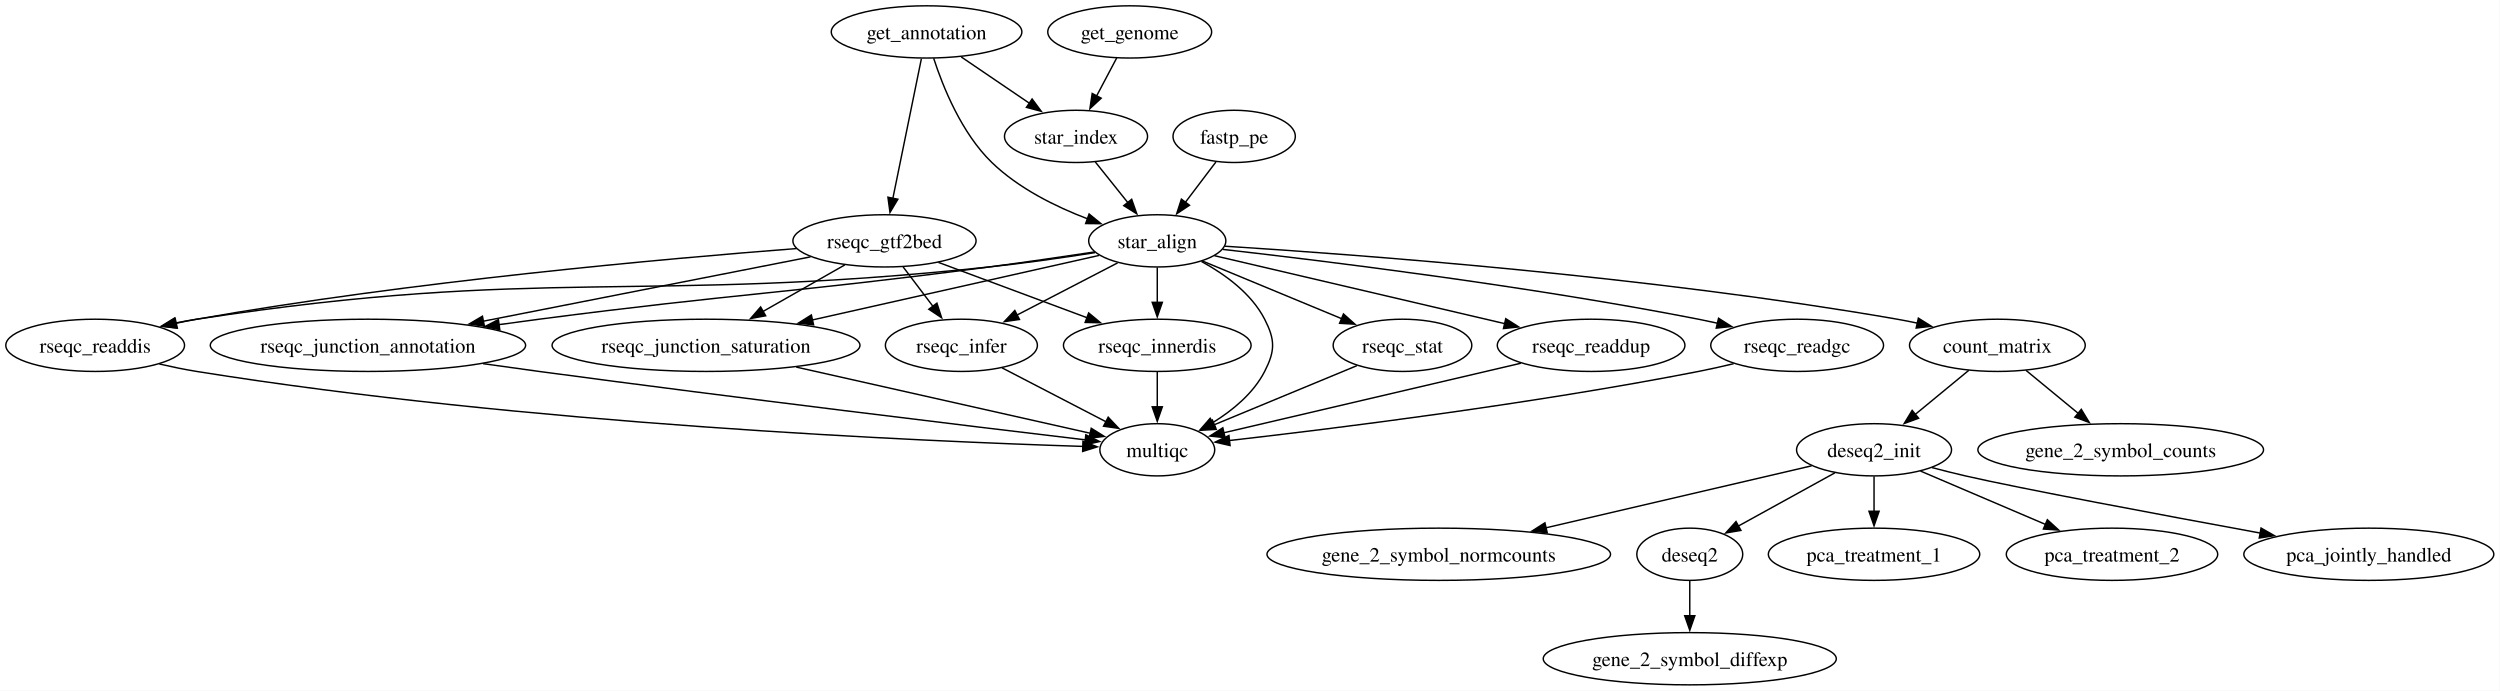
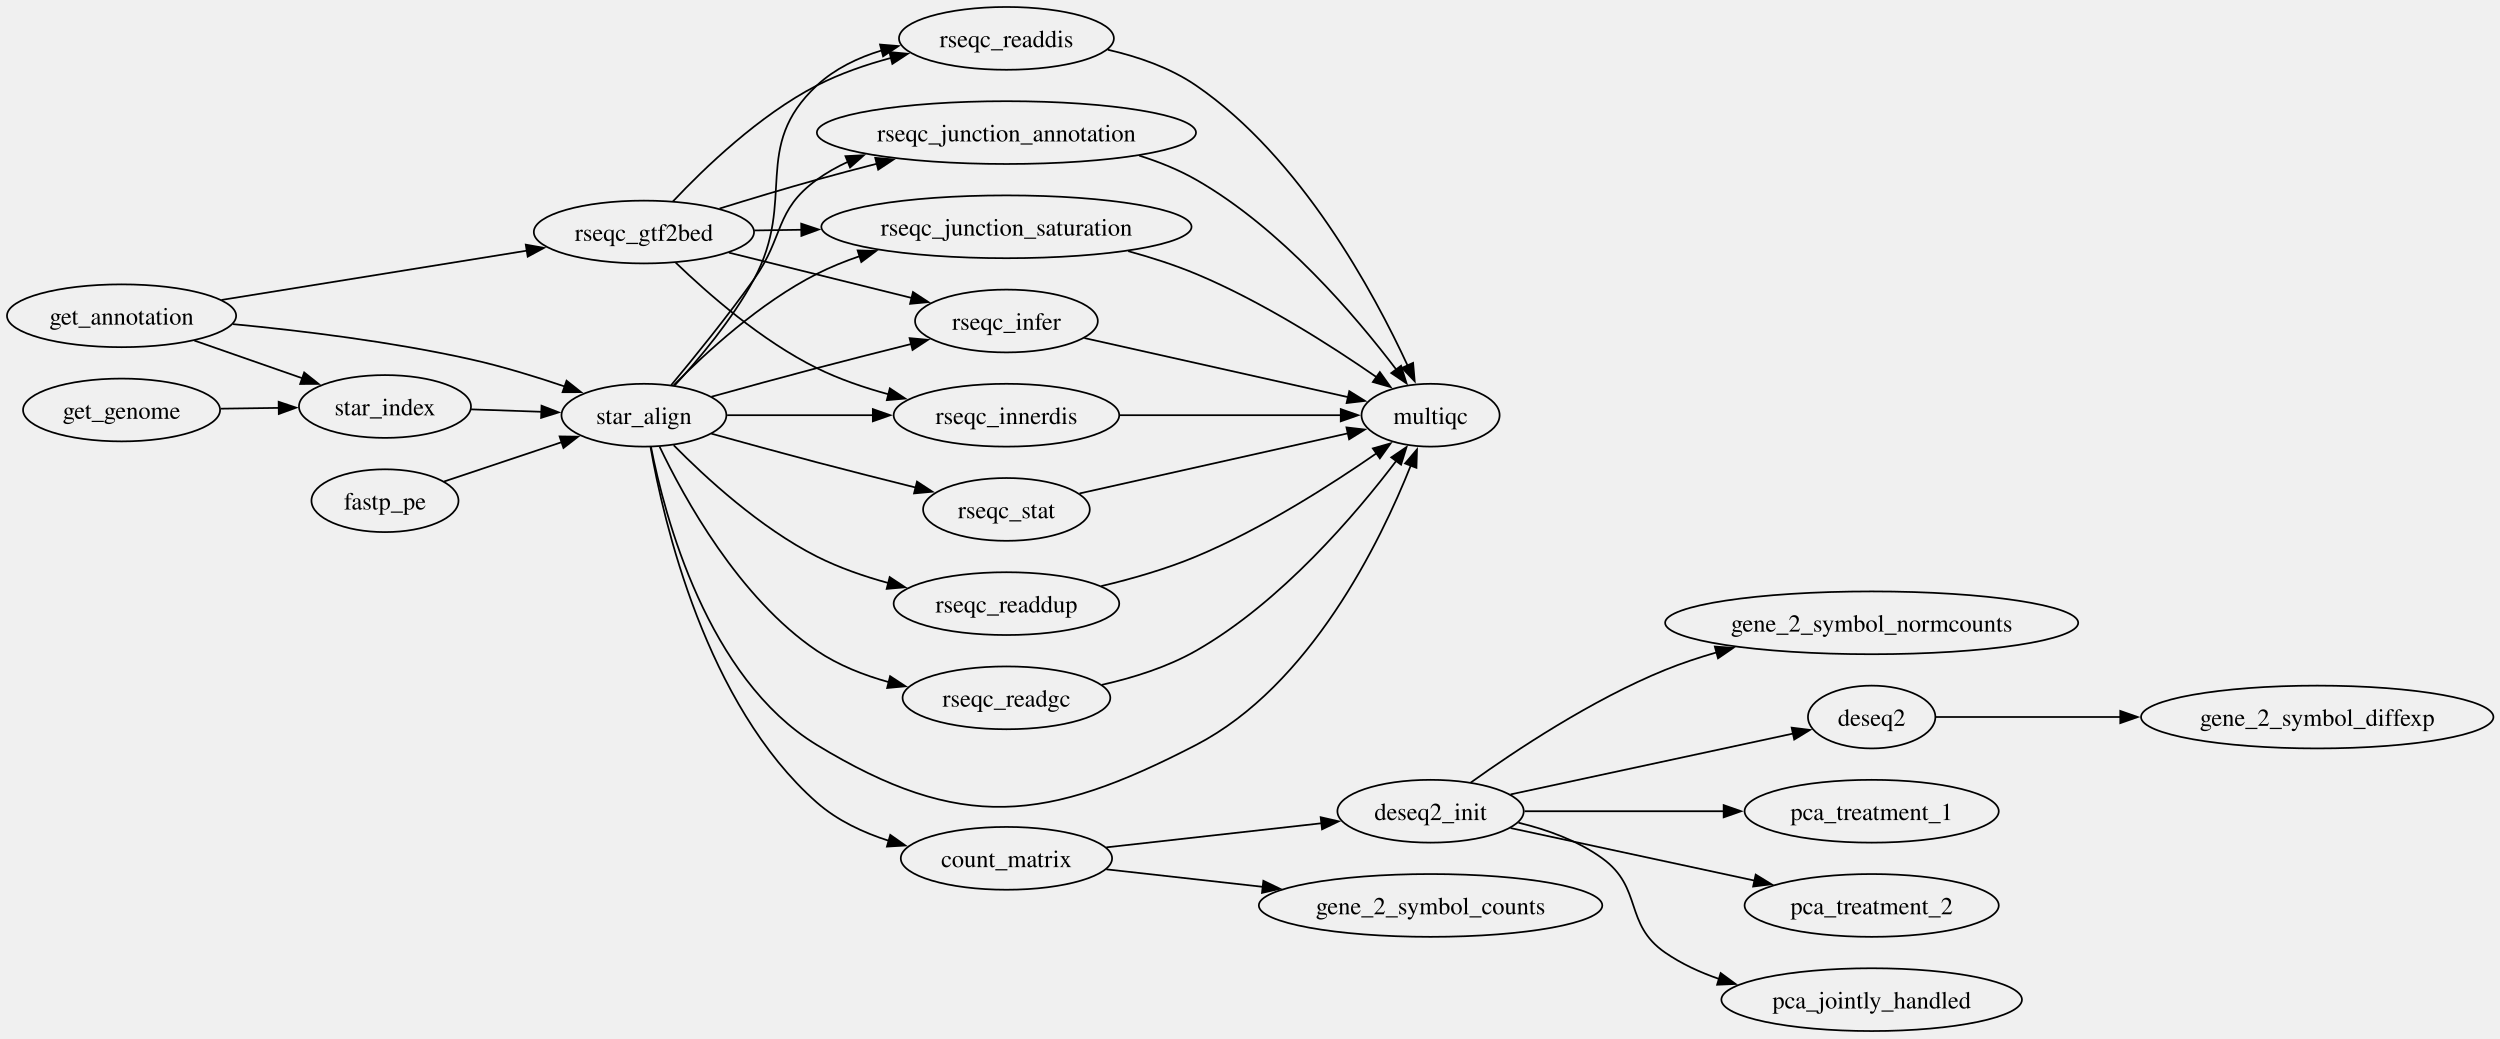
- <svg xmlns="http://www.w3.org/2000/svg" width="1723pt" height="476pt" viewBox="0.00 0.00 1723.00 476.00">
-   <g id="graph0" class="graph" transform="scale(1 1) rotate(0) translate(4 472)">
-     <polygon fill="white" stroke="none" points="-4,4 -4,-472 1718.74,-472 1718.74,4 -4,4" />
+ <svg xmlns="http://www.w3.org/2000/svg" width="1433pt" height="595pt" viewBox="0.00 0.00 1433.00 595.00">
+   <g id="graph0" class="graph" transform="scale(1 1) rotate(0) translate(4 591)">
    <g id="node1" class="node">
-       <ellipse fill="none" stroke="black" cx="774.59" cy="-450" rx="56.47" ry="18" />
-       <text xml:space="preserve" text-anchor="middle" x="774.59" y="-444.95" font-family="Times,serif" font-size="14.00">get_genome</text>
+       <ellipse fill="none" stroke="black" cx="65.68" cy="-356" rx="56.47" ry="18" />
+       <text xml:space="preserve" text-anchor="middle" x="65.68" y="-350.95" font-family="Times,serif" font-size="14.00">get_genome</text>
    </g>
    <g id="node3" class="node">
-       <ellipse fill="none" stroke="black" cx="737.59" cy="-378" rx="49.3" ry="18" />
-       <text xml:space="preserve" text-anchor="middle" x="737.59" y="-372.95" font-family="Times,serif" font-size="14.00">star_index</text>
+       <ellipse fill="none" stroke="black" cx="216.67" cy="-358" rx="49.3" ry="18" />
+       <text xml:space="preserve" text-anchor="middle" x="216.67" y="-352.95" font-family="Times,serif" font-size="14.00">star_index</text>
    </g>
    <g id="edge1" class="edge">
-       <path fill="none" stroke="black" d="M765.63,-432.05C761.45,-424.14 756.37,-414.54 751.69,-405.69" />
-       <polygon fill="black" stroke="black" points="754.94,-404.33 747.17,-397.13 748.75,-407.6 754.94,-404.33" />
+       <path fill="none" stroke="black" d="M122.58,-356.75C133.49,-356.9 144.97,-357.05 155.99,-357.2" />
+       <polygon fill="black" stroke="black" points="155.72,-360.7 165.76,-357.33 155.81,-353.7 155.72,-360.7" />
    </g>
    <g id="node2" class="node">
-       <ellipse fill="none" stroke="black" cx="634.59" cy="-450" rx="65.68" ry="18" />
-       <text xml:space="preserve" text-anchor="middle" x="634.59" y="-444.95" font-family="Times,serif" font-size="14.00">get_annotation</text>
+       <ellipse fill="none" stroke="black" cx="65.68" cy="-410" rx="65.68" ry="18" />
+       <text xml:space="preserve" text-anchor="middle" x="65.68" y="-404.95" font-family="Times,serif" font-size="14.00">get_annotation</text>
    </g>
    <g id="edge2" class="edge">
-       <path fill="none" stroke="black" d="M658.48,-432.76C672.55,-423.2 690.53,-410.98 705.8,-400.61" />
-       <polygon fill="black" stroke="black" points="707.33,-403.79 713.64,-395.28 703.4,-398 707.33,-403.79" />
+       <path fill="none" stroke="black" d="M107.39,-395.79C126.58,-389.09 149.57,-381.07 169.42,-374.14" />
+       <polygon fill="black" stroke="black" points="170.36,-377.52 178.65,-370.92 168.05,-370.91 170.36,-377.52" />
    </g>
    <g id="node5" class="node">
-       <ellipse fill="none" stroke="black" cx="793.59" cy="-306" rx="47.26" ry="18" />
-       <text xml:space="preserve" text-anchor="middle" x="793.59" y="-300.95" font-family="Times,serif" font-size="14.00">star_align</text>
+       <ellipse fill="none" stroke="black" cx="365.1" cy="-353" rx="47.26" ry="18" />
+       <text xml:space="preserve" text-anchor="middle" x="365.1" y="-347.95" font-family="Times,serif" font-size="14.00">star_align</text>
    </g>
    <g id="edge4" class="edge">
-       <path fill="none" stroke="black" d="M639.47,-431.85C645.84,-412.23 658.68,-380.23 679.59,-360 697.99,-342.2 723.46,-329.58 745.66,-321.14" />
-       <polygon fill="black" stroke="black" points="746.61,-324.52 754.83,-317.83 744.23,-317.93 746.61,-324.52" />
+       <path fill="none" stroke="black" d="M129.59,-405.2C169.08,-401.43 220.88,-395.08 265.97,-385 283.9,-380.99 303.21,-375.06 319.92,-369.39" />
+       <polygon fill="black" stroke="black" points="320.75,-372.8 329.05,-366.22 318.46,-366.19 320.75,-372.8" />
    </g>
    <g id="node6" class="node">
-       <ellipse fill="none" stroke="black" cx="605.59" cy="-306" rx="63.12" ry="18" />
-       <text xml:space="preserve" text-anchor="middle" x="605.59" y="-300.95" font-family="Times,serif" font-size="14.00">rseqc_gtf2bed</text>
+       <ellipse fill="none" stroke="black" cx="365.1" cy="-458" rx="63.12" ry="18" />
+       <text xml:space="preserve" text-anchor="middle" x="365.1" y="-452.95" font-family="Times,serif" font-size="14.00">rseqc_gtf2bed</text>
    </g>
    <g id="edge6" class="edge">
-       <path fill="none" stroke="black" d="M631.03,-431.59C626.11,-407.5 617.18,-363.75 611.31,-335.03" />
-       <polygon fill="black" stroke="black" points="614.82,-334.69 609.38,-325.59 607.96,-336.09 614.82,-334.69" />
+       <path fill="none" stroke="black" d="M122.97,-419.08C172.79,-427.12 245.52,-438.86 298.07,-447.34" />
+       <polygon fill="black" stroke="black" points="297.37,-450.78 307.8,-448.91 298.48,-443.87 297.37,-450.78" />
    </g>
    <g id="edge3" class="edge">
-       <path fill="none" stroke="black" d="M750.86,-360.41C757.55,-352.04 765.82,-341.71 773.29,-332.37" />
-       <polygon fill="black" stroke="black" points="775.95,-334.65 779.47,-324.65 770.49,-330.27 775.95,-334.65" />
+       <path fill="none" stroke="black" d="M266.02,-356.35C278.91,-355.91 292.96,-355.43 306.29,-354.97" />
+       <polygon fill="black" stroke="black" points="306.4,-358.47 316.27,-354.63 306.16,-351.48 306.4,-358.47" />
    </g>
    <g id="node4" class="node">
-       <ellipse fill="none" stroke="black" cx="846.59" cy="-378" rx="42.14" ry="18" />
-       <text xml:space="preserve" text-anchor="middle" x="846.59" y="-372.95" font-family="Times,serif" font-size="14.00">fastp_pe</text>
+       <ellipse fill="none" stroke="black" cx="216.67" cy="-304" rx="42.14" ry="18" />
+       <text xml:space="preserve" text-anchor="middle" x="216.67" y="-298.95" font-family="Times,serif" font-size="14.00">fastp_pe</text>
    </g>
    <g id="edge5" class="edge">
-       <path fill="none" stroke="black" d="M834.03,-360.41C827.69,-352.04 819.87,-341.71 812.8,-332.37" />
-       <polygon fill="black" stroke="black" points="815.8,-330.54 806.97,-324.68 810.22,-334.76 815.8,-330.54" />
+       <path fill="none" stroke="black" d="M250.53,-315C270.44,-321.66 296.14,-330.26 318.05,-337.59" />
+       <polygon fill="black" stroke="black" points="316.76,-340.85 327.35,-340.7 318.98,-334.21 316.76,-340.85" />
    </g>
    <g id="node7" class="node">
-       <ellipse fill="none" stroke="black" cx="249.59" cy="-234" rx="108.67" ry="18" />
-       <text xml:space="preserve" text-anchor="middle" x="249.59" y="-228.95" font-family="Times,serif" font-size="14.00">rseqc_junction_annotation</text>
+       <ellipse fill="none" stroke="black" cx="572.89" cy="-515" rx="108.67" ry="18" />
+       <text xml:space="preserve" text-anchor="middle" x="572.89" y="-509.95" font-family="Times,serif" font-size="14.00">rseqc_junction_annotation</text>
    </g>
    <g id="edge7" class="edge">
-       <path fill="none" stroke="black" d="M750.39,-298.36C728.58,-295.08 701.7,-291.17 677.59,-288 540.06,-269.94 505.13,-269.89 367.59,-252 358.61,-250.83 349.26,-249.57 339.93,-248.27" />
-       <polygon fill="black" stroke="black" points="340.46,-244.81 330.07,-246.89 339.49,-251.75 340.46,-244.81" />
+       <path fill="none" stroke="black" d="M380.72,-370.24C393.68,-385.77 412.87,-409.41 428.22,-431 445.58,-455.42 439.95,-470.43 464.22,-488 469.8,-492.04 475.93,-495.48 482.33,-498.41" />
+       <polygon fill="black" stroke="black" points="480.61,-501.49 491.19,-502.03 483.26,-495 480.61,-501.49" />
    </g>
    <g id="node8" class="node">
-       <ellipse fill="none" stroke="black" cx="482.59" cy="-234" rx="106.11" ry="18" />
-       <text xml:space="preserve" text-anchor="middle" x="482.59" y="-228.95" font-family="Times,serif" font-size="14.00">rseqc_junction_saturation</text>
+       <ellipse fill="none" stroke="black" cx="572.89" cy="-461" rx="106.11" ry="18" />
+       <text xml:space="preserve" text-anchor="middle" x="572.89" y="-455.95" font-family="Times,serif" font-size="14.00">rseqc_junction_saturation</text>
    </g>
    <g id="edge9" class="edge">
-       <path fill="none" stroke="black" d="M753.57,-295.99C703.66,-284.76 617.38,-265.34 555.58,-251.43" />
-       <polygon fill="black" stroke="black" points="556.73,-248.1 546.2,-249.32 555.19,-254.93 556.73,-248.1" />
+       <path fill="none" stroke="black" d="M382.15,-370.2C400.33,-388.66 431.69,-417.56 464.22,-434 471.96,-437.91 480.3,-441.28 488.8,-444.18" />
+       <polygon fill="black" stroke="black" points="487.59,-447.47 498.18,-447.15 489.7,-440.79 487.59,-447.47" />
    </g>
    <g id="node9" class="node">
-       <ellipse fill="none" stroke="black" cx="962.59" cy="-234" rx="47.77" ry="18" />
-       <text xml:space="preserve" text-anchor="middle" x="962.59" y="-228.95" font-family="Times,serif" font-size="14.00">rseqc_stat</text>
+       <ellipse fill="none" stroke="black" cx="572.89" cy="-299" rx="47.77" ry="18" />
+       <text xml:space="preserve" text-anchor="middle" x="572.89" y="-293.95" font-family="Times,serif" font-size="14.00">rseqc_stat</text>
    </g>
    <g id="edge11" class="edge">
-       <path fill="none" stroke="black" d="M824.58,-292.16C851.57,-280.98 890.93,-264.68 920.72,-252.34" />
-       <polygon fill="black" stroke="black" points="921.92,-255.63 929.82,-248.57 919.24,-249.17 921.92,-255.63" />
+       <path fill="none" stroke="black" d="M403.78,-342.41C422.01,-337.35 444.23,-331.26 464.22,-326 482.65,-321.15 502.92,-316.02 520.84,-311.55" />
+       <polygon fill="black" stroke="black" points="521.62,-314.96 530.48,-309.15 519.93,-308.17 521.62,-314.96" />
    </g>
    <g id="node10" class="node">
-       <ellipse fill="none" stroke="black" cx="658.59" cy="-234" rx="52.38" ry="18" />
-       <text xml:space="preserve" text-anchor="middle" x="658.59" y="-228.95" font-family="Times,serif" font-size="14.00">rseqc_infer</text>
+       <ellipse fill="none" stroke="black" cx="572.89" cy="-407" rx="52.38" ry="18" />
+       <text xml:space="preserve" text-anchor="middle" x="572.89" y="-401.95" font-family="Times,serif" font-size="14.00">rseqc_infer</text>
    </g>
    <g id="edge12" class="edge">
-       <path fill="none" stroke="black" d="M766.27,-290.83C746.31,-280.49 719,-266.32 696.87,-254.85" />
-       <polygon fill="black" stroke="black" points="698.63,-251.82 688.14,-250.32 695.41,-258.03 698.63,-251.82" />
+       <path fill="none" stroke="black" d="M403.78,-363.59C422.01,-368.65 444.23,-374.74 464.22,-380 481.8,-384.62 501.05,-389.51 518.34,-393.83" />
+       <polygon fill="black" stroke="black" points="517.37,-397.19 527.92,-396.21 519.06,-390.4 517.37,-397.19" />
    </g>
    <g id="node11" class="node">
-       <ellipse fill="none" stroke="black" cx="793.59" cy="-234" rx="64.66" ry="18" />
-       <text xml:space="preserve" text-anchor="middle" x="793.59" y="-228.95" font-family="Times,serif" font-size="14.00">rseqc_innerdis</text>
+       <ellipse fill="none" stroke="black" cx="572.89" cy="-353" rx="64.66" ry="18" />
+       <text xml:space="preserve" text-anchor="middle" x="572.89" y="-347.95" font-family="Times,serif" font-size="14.00">rseqc_innerdis</text>
    </g>
    <g id="edge14" class="edge">
-       <path fill="none" stroke="black" d="M793.59,-287.7C793.59,-280.41 793.59,-271.73 793.59,-263.54" />
-       <polygon fill="black" stroke="black" points="797.09,-263.62 793.59,-253.62 790.09,-263.62 797.09,-263.62" />
+       <path fill="none" stroke="black" d="M412.79,-353C437.5,-353 468.43,-353 496.44,-353" />
+       <polygon fill="black" stroke="black" points="496.31,-356.5 506.31,-353 496.31,-349.5 496.31,-356.5" />
    </g>
    <g id="node12" class="node">
-       <ellipse fill="none" stroke="black" cx="61.59" cy="-234" rx="61.59" ry="18" />
-       <text xml:space="preserve" text-anchor="middle" x="61.59" y="-228.95" font-family="Times,serif" font-size="14.00">rseqc_readdis</text>
+       <ellipse fill="none" stroke="black" cx="572.89" cy="-569" rx="61.59" ry="18" />
+       <text xml:space="preserve" text-anchor="middle" x="572.89" y="-563.95" font-family="Times,serif" font-size="14.00">rseqc_readdis</text>
    </g>
    <g id="edge16" class="edge">
-       <path fill="none" stroke="black" d="M750.72,-297.89C728.88,-294.47 701.88,-290.58 677.59,-288 435.75,-262.35 371.98,-288.83 131.59,-252 126.73,-251.26 121.71,-250.34 116.7,-249.32" />
-       <polygon fill="black" stroke="black" points="117.79,-245.98 107.27,-247.28 116.3,-252.82 117.79,-245.98" />
+       <path fill="none" stroke="black" d="M382.63,-369.98C396.45,-384.97 415.84,-407.97 428.22,-431 452.77,-476.68 426.32,-506.59 464.22,-542 474.55,-551.65 487.81,-557.99 501.46,-562.12" />
+       <polygon fill="black" stroke="black" points="500.43,-565.47 510.99,-564.6 502.19,-558.7 500.43,-565.47" />
    </g>
    <g id="node13" class="node">
-       <ellipse fill="none" stroke="black" cx="1092.59" cy="-234" rx="64.66" ry="18" />
-       <text xml:space="preserve" text-anchor="middle" x="1092.59" y="-228.95" font-family="Times,serif" font-size="14.00">rseqc_readdup</text>
+       <ellipse fill="none" stroke="black" cx="572.89" cy="-245" rx="64.66" ry="18" />
+       <text xml:space="preserve" text-anchor="middle" x="572.89" y="-239.95" font-family="Times,serif" font-size="14.00">rseqc_readdup</text>
    </g>
    <g id="edge18" class="edge">
-       <path fill="none" stroke="black" d="M832.98,-295.78C884.08,-283.81 973.69,-262.84 1033.09,-248.93" />
-       <polygon fill="black" stroke="black" points="1033.77,-252.36 1042.71,-246.68 1032.18,-245.55 1033.77,-252.36" />
+       <path fill="none" stroke="black" d="M382.15,-335.8C400.33,-317.34 431.69,-288.44 464.22,-272 476.91,-265.59 491.23,-260.63 505.18,-256.82" />
+       <polygon fill="black" stroke="black" points="505.96,-260.23 514.79,-254.38 504.24,-253.45 505.96,-260.23" />
    </g>
    <g id="node14" class="node">
-       <ellipse fill="none" stroke="black" cx="1234.59" cy="-234" rx="59.54" ry="18" />
-       <text xml:space="preserve" text-anchor="middle" x="1234.59" y="-228.95" font-family="Times,serif" font-size="14.00">rseqc_readgc</text>
+       <ellipse fill="none" stroke="black" cx="572.89" cy="-191" rx="59.54" ry="18" />
+       <text xml:space="preserve" text-anchor="middle" x="572.89" y="-185.95" font-family="Times,serif" font-size="14.00">rseqc_readgc</text>
    </g>
    <g id="edge19" class="edge">
-       <path fill="none" stroke="black" d="M838.62,-300.13C908.99,-292.18 1049.12,-274.97 1166.59,-252 1170.9,-251.16 1175.35,-250.21 1179.8,-249.22" />
-       <polygon fill="black" stroke="black" points="1180.42,-252.67 1189.37,-246.99 1178.83,-245.85 1180.42,-252.67" />
+       <path fill="none" stroke="black" d="M374.07,-335C388,-305.76 419.56,-248.16 464.22,-218 476.5,-209.71 491.12,-203.96 505.56,-199.98" />
+       <polygon fill="black" stroke="black" points="506.2,-203.42 515.06,-197.62 504.51,-196.63 506.2,-203.42" />
    </g>
    <g id="node15" class="node">
-       <ellipse fill="none" stroke="black" cx="793.59" cy="-162" rx="39.58" ry="18" />
-       <text xml:space="preserve" text-anchor="middle" x="793.59" y="-156.95" font-family="Times,serif" font-size="14.00">multiqc</text>
+       <ellipse fill="none" stroke="black" cx="816" cy="-353" rx="39.58" ry="18" />
+       <text xml:space="preserve" text-anchor="middle" x="816" y="-347.95" font-family="Times,serif" font-size="14.00">multiqc</text>
    </g>
    <g id="edge20" class="edge">
-       <path fill="none" stroke="black" d="M824.03,-291.79C840.13,-283.03 858.42,-269.85 867.59,-252 874.9,-237.77 874.9,-230.23 867.59,-216 859.86,-200.96 845.66,-189.23 831.75,-180.67" />
-       <polygon fill="black" stroke="black" points="833.51,-177.65 823.08,-175.75 830.05,-183.73 833.51,-177.65" />
+       <path fill="none" stroke="black" d="M369.17,-334.74C376.93,-295.22 401.34,-202.2 464.22,-164 546.77,-113.84 595.8,-119.56 681.57,-164 747.02,-197.91 787.2,-280.33 804.71,-324.29" />
+       <polygon fill="black" stroke="black" points="801.37,-325.34 808.23,-333.42 807.9,-322.83 801.37,-325.34" />
    </g>
    <g id="node16" class="node">
-       <ellipse fill="none" stroke="black" cx="1372.59" cy="-234" rx="60.56" ry="18" />
-       <text xml:space="preserve" text-anchor="middle" x="1372.59" y="-228.95" font-family="Times,serif" font-size="14.00">count_matrix</text>
+       <ellipse fill="none" stroke="black" cx="572.89" cy="-99" rx="60.56" ry="18" />
+       <text xml:space="preserve" text-anchor="middle" x="572.89" y="-93.95" font-family="Times,serif" font-size="14.00">count_matrix</text>
    </g>
    <g id="edge29" class="edge">
-       <path fill="none" stroke="black" d="M840.29,-302.31C930.41,-296.64 1134.33,-281.5 1303.59,-252 1308.17,-251.2 1312.9,-250.27 1317.63,-249.26" />
-       <polygon fill="black" stroke="black" points="1318.14,-252.73 1327.13,-247.13 1316.61,-245.9 1318.14,-252.73" />
+       <path fill="none" stroke="black" d="M368.88,-334.73C376.29,-292.42 400.48,-187.1 464.22,-131 475.88,-120.74 490.71,-113.76 505.61,-109.02" />
+       <polygon fill="black" stroke="black" points="506.3,-112.46 514.97,-106.36 504.39,-105.73 506.3,-112.46" />
    </g>
    <g id="edge8" class="edge">
-       <path fill="none" stroke="black" d="M554.58,-294.97C495.67,-283.39 398.02,-264.19 329.11,-250.64" />
-       <polygon fill="black" stroke="black" points="329.85,-247.21 319.36,-248.72 328.5,-254.08 329.85,-247.21" />
+       <path fill="none" stroke="black" d="M408.46,-471.47C425.7,-476.82 445.85,-482.89 464.22,-488 475.33,-491.09 487.14,-494.21 498.7,-497.18" />
+       <polygon fill="black" stroke="black" points="497.67,-500.53 508.22,-499.6 499.39,-493.75 497.67,-500.53" />
    </g>
    <g id="edge10" class="edge">
-       <path fill="none" stroke="black" d="M578.29,-289.46C561.69,-280.02 540.21,-267.79 521.81,-257.32" />
-       <polygon fill="black" stroke="black" points="523.69,-254.37 513.27,-252.46 520.23,-260.45 523.69,-254.37" />
+       <path fill="none" stroke="black" d="M428.4,-458.91C437.06,-459.03 446.18,-459.17 455.45,-459.3" />
+       <polygon fill="black" stroke="black" points="455.25,-462.8 465.3,-459.45 455.35,-455.8 455.25,-462.8" />
    </g>
    <g id="edge13" class="edge">
-       <path fill="none" stroke="black" d="M618.42,-288.05C624.6,-279.89 632.15,-269.91 639.03,-260.82" />
-       <polygon fill="black" stroke="black" points="641.72,-263.08 644.96,-253 636.14,-258.86 641.72,-263.08" />
+       <path fill="none" stroke="black" d="M413.83,-446.17C445.16,-438.41 486.18,-428.24 518.59,-420.21" />
+       <polygon fill="black" stroke="black" points="519.32,-423.63 528.19,-417.83 517.64,-416.84 519.32,-423.63" />
    </g>
    <g id="edge15" class="edge">
-       <path fill="none" stroke="black" d="M642.73,-291.17C672.15,-280.22 713.47,-264.83 745.43,-252.93" />
-       <polygon fill="black" stroke="black" points="746.31,-256.34 754.46,-249.57 743.87,-249.78 746.31,-256.34" />
+       <path fill="none" stroke="black" d="M383.28,-440.49C401.71,-422.7 432.61,-395.61 464.22,-380 476.97,-373.7 491.31,-368.8 505.27,-365" />
+       <polygon fill="black" stroke="black" points="506.05,-368.41 514.88,-362.55 504.33,-361.63 506.05,-368.41" />
    </g>
    <g id="edge17" class="edge">
-       <path fill="none" stroke="black" d="M545,-300.7C454.53,-293.72 278.98,-278.03 131.59,-252 126.95,-251.18 122.15,-250.23 117.36,-249.21" />
-       <polygon fill="black" stroke="black" points="118.22,-245.82 107.7,-247.06 116.7,-252.65 118.22,-245.82" />
+       <path fill="none" stroke="black" d="M381.69,-475.51C399.71,-494.67 431.15,-524.91 464.22,-542 477.39,-548.8 492.36,-553.95 506.86,-557.83" />
+       <polygon fill="black" stroke="black" points="505.81,-561.18 516.36,-560.19 507.5,-554.38 505.81,-561.18" />
    </g>
    <g id="edge21" class="edge">
-       <path fill="none" stroke="black" d="M328.9,-221.36C341.82,-219.52 355.07,-217.68 367.59,-216 503.82,-197.71 664.86,-178.27 744.26,-168.82" />
-       <polygon fill="black" stroke="black" points="744.35,-172.34 753.87,-167.68 743.52,-165.39 744.35,-172.34" />
+       <path fill="none" stroke="black" d="M648.93,-501.83C660.27,-498.26 671.52,-493.73 681.57,-488 730.33,-460.18 773.29,-409.59 796.57,-378.87" />
+       <polygon fill="black" stroke="black" points="799.09,-381.35 802.25,-371.23 793.47,-377.17 799.09,-381.35" />
    </g>
    <g id="edge22" class="edge">
-       <path fill="none" stroke="black" d="M544.78,-219C604.68,-205.52 693.91,-185.44 747.65,-173.34" />
-       <polygon fill="black" stroke="black" points="748.09,-176.83 757.08,-171.22 746.56,-170 748.09,-176.83" />
+       <path fill="none" stroke="black" d="M642.67,-447.03C655.82,-443.45 669.3,-439.12 681.57,-434 719.26,-418.26 758.83,-392.97 785,-374.84" />
+       <polygon fill="black" stroke="black" points="786.93,-377.75 793.1,-369.14 782.91,-372.03 786.93,-377.75" />
    </g>
    <g id="edge24" class="edge">
-       <path fill="none" stroke="black" d="M931.2,-220C903.4,-208.48 862.7,-191.63 832.77,-179.23" />
-       <polygon fill="black" stroke="black" points="834.25,-176.06 823.67,-175.46 831.57,-182.52 834.25,-176.06" />
+       <path fill="none" stroke="black" d="M614.79,-308.16C657.43,-317.71 724.14,-332.65 768.69,-342.63" />
+       <polygon fill="black" stroke="black" points="767.79,-346.01 778.32,-344.78 769.32,-339.18 767.79,-346.01" />
    </g>
    <g id="edge23" class="edge">
-       <path fill="none" stroke="black" d="M686.56,-218.5C707.36,-207.71 735.9,-192.91 758.27,-181.31" />
-       <polygon fill="black" stroke="black" points="759.77,-184.48 767.04,-176.77 756.55,-178.26 759.77,-184.48" />
+       <path fill="none" stroke="black" d="M617.56,-397.22C660.28,-387.65 725.13,-373.13 768.73,-363.36" />
+       <polygon fill="black" stroke="black" points="769.41,-366.8 778.41,-361.2 767.88,-359.97 769.41,-366.8" />
    </g>
    <g id="edge25" class="edge">
-       <path fill="none" stroke="black" d="M793.59,-215.7C793.59,-208.41 793.59,-199.73 793.59,-191.54" />
-       <polygon fill="black" stroke="black" points="797.09,-191.62 793.59,-181.62 790.09,-191.62 797.09,-191.62" />
+       <path fill="none" stroke="black" d="M637.87,-353C677.53,-353 727.74,-353 764.57,-353" />
+       <polygon fill="black" stroke="black" points="764.52,-356.5 774.52,-353 764.52,-349.5 764.52,-356.5" />
    </g>
    <g id="edge26" class="edge">
-       <path fill="none" stroke="black" d="M105.81,-221.14C114.32,-219.18 123.19,-217.35 131.59,-216 357.54,-179.75 631.05,-167.85 742.56,-164.33" />
-       <polygon fill="black" stroke="black" points="742.38,-167.84 752.27,-164.04 742.16,-160.85 742.38,-167.84" />
+       <path fill="none" stroke="black" d="M631,-562.49C648.33,-558.53 666.7,-552.19 681.57,-542 741.63,-500.83 783.55,-423.18 802.89,-381.37" />
+       <polygon fill="black" stroke="black" points="805.99,-383.01 806.91,-372.45 799.61,-380.13 805.99,-383.01" />
    </g>
    <g id="edge27" class="edge">
-       <path fill="none" stroke="black" d="M1044.22,-221.68C987.62,-208.43 894.63,-186.66 839.24,-173.69" />
-       <polygon fill="black" stroke="black" points="840.36,-170.35 829.82,-171.48 838.76,-177.17 840.36,-170.35" />
+       <path fill="none" stroke="black" d="M627.22,-255.04C644.88,-259.23 664.41,-264.83 681.57,-272 719.26,-287.74 758.83,-313.03 785,-331.16" />
+       <polygon fill="black" stroke="black" points="782.91,-333.97 793.1,-336.86 786.93,-328.25 782.91,-333.97" />
    </g>
    <g id="edge28" class="edge">
-       <path fill="none" stroke="black" d="M1190.84,-221.35C1182.81,-219.42 1174.47,-217.54 1166.59,-216 1051.66,-193.53 915.05,-176.57 843.3,-168.4" />
-       <polygon fill="black" stroke="black" points="843.76,-164.93 833.44,-167.29 842.98,-171.89 843.76,-164.93" />
+       <path fill="none" stroke="black" d="M627.56,-198.46C645.54,-202.49 665.16,-208.64 681.57,-218 730.33,-245.82 773.29,-296.41 796.57,-327.13" />
+       <polygon fill="black" stroke="black" points="793.47,-328.83 802.25,-334.77 799.09,-324.65 793.47,-328.83" />
    </g>
    <g id="node17" class="node">
-       <ellipse fill="none" stroke="black" cx="1457.59" cy="-162" rx="98.44" ry="18" />
-       <text xml:space="preserve" text-anchor="middle" x="1457.59" y="-156.95" font-family="Times,serif" font-size="14.00">gene_2_symbol_counts</text>
+       <ellipse fill="none" stroke="black" cx="816" cy="-72" rx="98.44" ry="18" />
+       <text xml:space="preserve" text-anchor="middle" x="816" y="-66.95" font-family="Times,serif" font-size="14.00">gene_2_symbol_counts</text>
    </g>
    <g id="edge30" class="edge">
-       <path fill="none" stroke="black" d="M1392.3,-216.76C1403.01,-207.95 1416.46,-196.87 1428.36,-187.07" />
-       <polygon fill="black" stroke="black" points="1430.43,-189.9 1435.92,-180.84 1425.98,-184.5 1430.43,-189.9" />
+       <path fill="none" stroke="black" d="M630.12,-92.7C656.89,-89.71 689.64,-86.04 720.1,-82.63" />
+       <polygon fill="black" stroke="black" points="720.16,-86.14 729.7,-81.55 719.38,-79.19 720.16,-86.14" />
    </g>
    <g id="node20" class="node">
-       <ellipse fill="none" stroke="black" cx="1287.59" cy="-162" rx="53.4" ry="18" />
-       <text xml:space="preserve" text-anchor="middle" x="1287.59" y="-156.95" font-family="Times,serif" font-size="14.00">deseq2_init</text>
+       <ellipse fill="none" stroke="black" cx="816" cy="-126" rx="53.4" ry="18" />
+       <text xml:space="preserve" text-anchor="middle" x="816" y="-120.95" font-family="Times,serif" font-size="14.00">deseq2_init</text>
    </g>
    <g id="edge33" class="edge">
-       <path fill="none" stroke="black" d="M1352.87,-216.76C1341.93,-207.75 1328.13,-196.39 1316.03,-186.43" />
-       <polygon fill="black" stroke="black" points="1318.31,-183.76 1308.36,-180.11 1313.86,-189.17 1318.31,-183.76" />
+       <path fill="none" stroke="black" d="M630.12,-105.3C667.07,-109.43 715.42,-114.85 753.41,-119.1" />
+       <polygon fill="black" stroke="black" points="753.01,-122.58 763.34,-120.21 753.79,-115.62 753.01,-122.58" />
    </g>
    <g id="node18" class="node">
-       <ellipse fill="none" stroke="black" cx="987.59" cy="-90" rx="118.4" ry="18" />
-       <text xml:space="preserve" text-anchor="middle" x="987.59" y="-84.95" font-family="Times,serif" font-size="14.00">gene_2_symbol_normcounts</text>
+       <ellipse fill="none" stroke="black" cx="1068.84" cy="-234" rx="118.4" ry="18" />
+       <text xml:space="preserve" text-anchor="middle" x="1068.84" y="-228.95" font-family="Times,serif" font-size="14.00">gene_2_symbol_normcounts</text>
    </g>
    <g id="node19" class="node">
-       <ellipse fill="none" stroke="black" cx="1160.59" cy="-18" rx="101" ry="18" />
-       <text xml:space="preserve" text-anchor="middle" x="1160.59" y="-12.95" font-family="Times,serif" font-size="14.00">gene_2_symbol_diffexp</text>
+       <ellipse fill="none" stroke="black" cx="1324.24" cy="-180" rx="101" ry="18" />
+       <text xml:space="preserve" text-anchor="middle" x="1324.24" y="-174.95" font-family="Times,serif" font-size="14.00">gene_2_symbol_diffexp</text>
    </g>
    <g id="edge31" class="edge">
-       <path fill="none" stroke="black" d="M1244.6,-150.97C1196.81,-139.82 1118.77,-121.61 1061.21,-108.18" />
-       <polygon fill="black" stroke="black" points="1062.35,-104.85 1051.82,-105.99 1060.76,-111.67 1062.35,-104.85" />
+       <path fill="none" stroke="black" d="M838.97,-142.39C864.5,-160.69 908.51,-189.97 950.44,-207 959.83,-210.81 969.88,-214.15 979.99,-217.06" />
+       <polygon fill="black" stroke="black" points="978.93,-220.4 989.5,-219.64 980.77,-213.64 978.93,-220.4" />
    </g>
    <g id="node21" class="node">
-       <ellipse fill="none" stroke="black" cx="1160.59" cy="-90" rx="36.51" ry="18" />
-       <text xml:space="preserve" text-anchor="middle" x="1160.59" y="-84.95" font-family="Times,serif" font-size="14.00">deseq2</text>
+       <ellipse fill="none" stroke="black" cx="1068.84" cy="-180" rx="36.51" ry="18" />
+       <text xml:space="preserve" text-anchor="middle" x="1068.84" y="-174.95" font-family="Times,serif" font-size="14.00">deseq2</text>
    </g>
    <g id="edge34" class="edge">
-       <path fill="none" stroke="black" d="M1260.65,-146.15C1241.22,-135.44 1214.85,-120.91 1194.07,-109.45" />
-       <polygon fill="black" stroke="black" points="1195.84,-106.43 1185.39,-104.67 1192.46,-112.56 1195.84,-106.43" />
+       <path fill="none" stroke="black" d="M861.85,-135.65C907.71,-145.53 978.49,-160.76 1023.98,-170.56" />
+       <polygon fill="black" stroke="black" points="1022.98,-173.92 1033.49,-172.61 1024.45,-167.08 1022.98,-173.92" />
    </g>
    <g id="node22" class="node">
-       <ellipse fill="none" stroke="black" cx="1287.59" cy="-90" rx="72.85" ry="18" />
-       <text xml:space="preserve" text-anchor="middle" x="1287.59" y="-84.95" font-family="Times,serif" font-size="14.00">pca_treatment_1</text>
+       <ellipse fill="none" stroke="black" cx="1068.84" cy="-126" rx="72.85" ry="18" />
+       <text xml:space="preserve" text-anchor="middle" x="1068.84" y="-120.95" font-family="Times,serif" font-size="14.00">pca_treatment_1</text>
    </g>
    <g id="edge35" class="edge">
-       <path fill="none" stroke="black" d="M1287.59,-143.7C1287.59,-136.41 1287.59,-127.73 1287.59,-119.54" />
-       <polygon fill="black" stroke="black" points="1291.09,-119.62 1287.59,-109.62 1284.09,-119.62 1291.09,-119.62" />
+       <path fill="none" stroke="black" d="M869.89,-126C902.98,-126 946.33,-126 984.02,-126" />
+       <polygon fill="black" stroke="black" points="984,-129.5 994,-126 984,-122.5 984,-129.5" />
    </g>
    <g id="node23" class="node">
-       <ellipse fill="none" stroke="black" cx="1451.59" cy="-90" rx="72.85" ry="18" />
-       <text xml:space="preserve" text-anchor="middle" x="1451.59" y="-84.95" font-family="Times,serif" font-size="14.00">pca_treatment_2</text>
+       <ellipse fill="none" stroke="black" cx="1068.84" cy="-72" rx="72.85" ry="18" />
+       <text xml:space="preserve" text-anchor="middle" x="1068.84" y="-66.95" font-family="Times,serif" font-size="14.00">pca_treatment_2</text>
    </g>
    <g id="edge36" class="edge">
-       <path fill="none" stroke="black" d="M1319.6,-147.34C1344.12,-136.87 1378.29,-122.29 1405.72,-110.58" />
-       <polygon fill="black" stroke="black" points="1407.03,-113.82 1414.85,-106.68 1404.28,-107.39 1407.03,-113.82" />
+       <path fill="none" stroke="black" d="M861.85,-116.35C900.74,-107.97 957.55,-95.74 1001.67,-86.25" />
+       <polygon fill="black" stroke="black" points="1002.36,-89.68 1011.4,-84.15 1000.89,-82.83 1002.36,-89.68" />
    </g>
    <g id="node24" class="node">
-       <ellipse fill="none" stroke="black" cx="1628.59" cy="-90" rx="86.15" ry="18" />
-       <text xml:space="preserve" text-anchor="middle" x="1628.59" y="-84.95" font-family="Times,serif" font-size="14.00">pca_jointly_handled</text>
+       <ellipse fill="none" stroke="black" cx="1068.84" cy="-18" rx="86.15" ry="18" />
+       <text xml:space="preserve" text-anchor="middle" x="1068.84" y="-12.95" font-family="Times,serif" font-size="14.00">pca_jointly_handled</text>
    </g>
    <g id="edge37" class="edge">
-       <path fill="none" stroke="black" d="M1327.47,-149.75C1335.12,-147.73 1343.08,-145.73 1350.59,-144 1388.35,-135.32 1485.1,-117.22 1553.82,-104.6" />
-       <polygon fill="black" stroke="black" points="1554.33,-108.06 1563.54,-102.82 1553.07,-101.18 1554.33,-108.06" />
+       <path fill="none" stroke="black" d="M866.36,-119.43C882.78,-115.47 900.44,-109.14 914.44,-99 937.81,-82.09 926.71,-61.39 950.44,-45 959.83,-38.52 970.55,-33.57 981.61,-29.8" />
+       <polygon fill="black" stroke="black" points="982.29,-33.25 990.83,-26.98 980.25,-26.55 982.29,-33.25" />
    </g>
    <g id="edge32" class="edge">
-       <path fill="none" stroke="black" d="M1160.59,-71.7C1160.59,-64.41 1160.59,-55.73 1160.59,-47.54" />
-       <polygon fill="black" stroke="black" points="1164.09,-47.62 1160.59,-37.62 1157.09,-47.62 1164.09,-47.62" />
+       <path fill="none" stroke="black" d="M1105.61,-180C1133.36,-180 1173.41,-180 1211.61,-180" />
+       <polygon fill="black" stroke="black" points="1211.34,-183.5 1221.34,-180 1211.34,-176.5 1211.34,-183.5" />
    </g>
  </g>
</svg>
